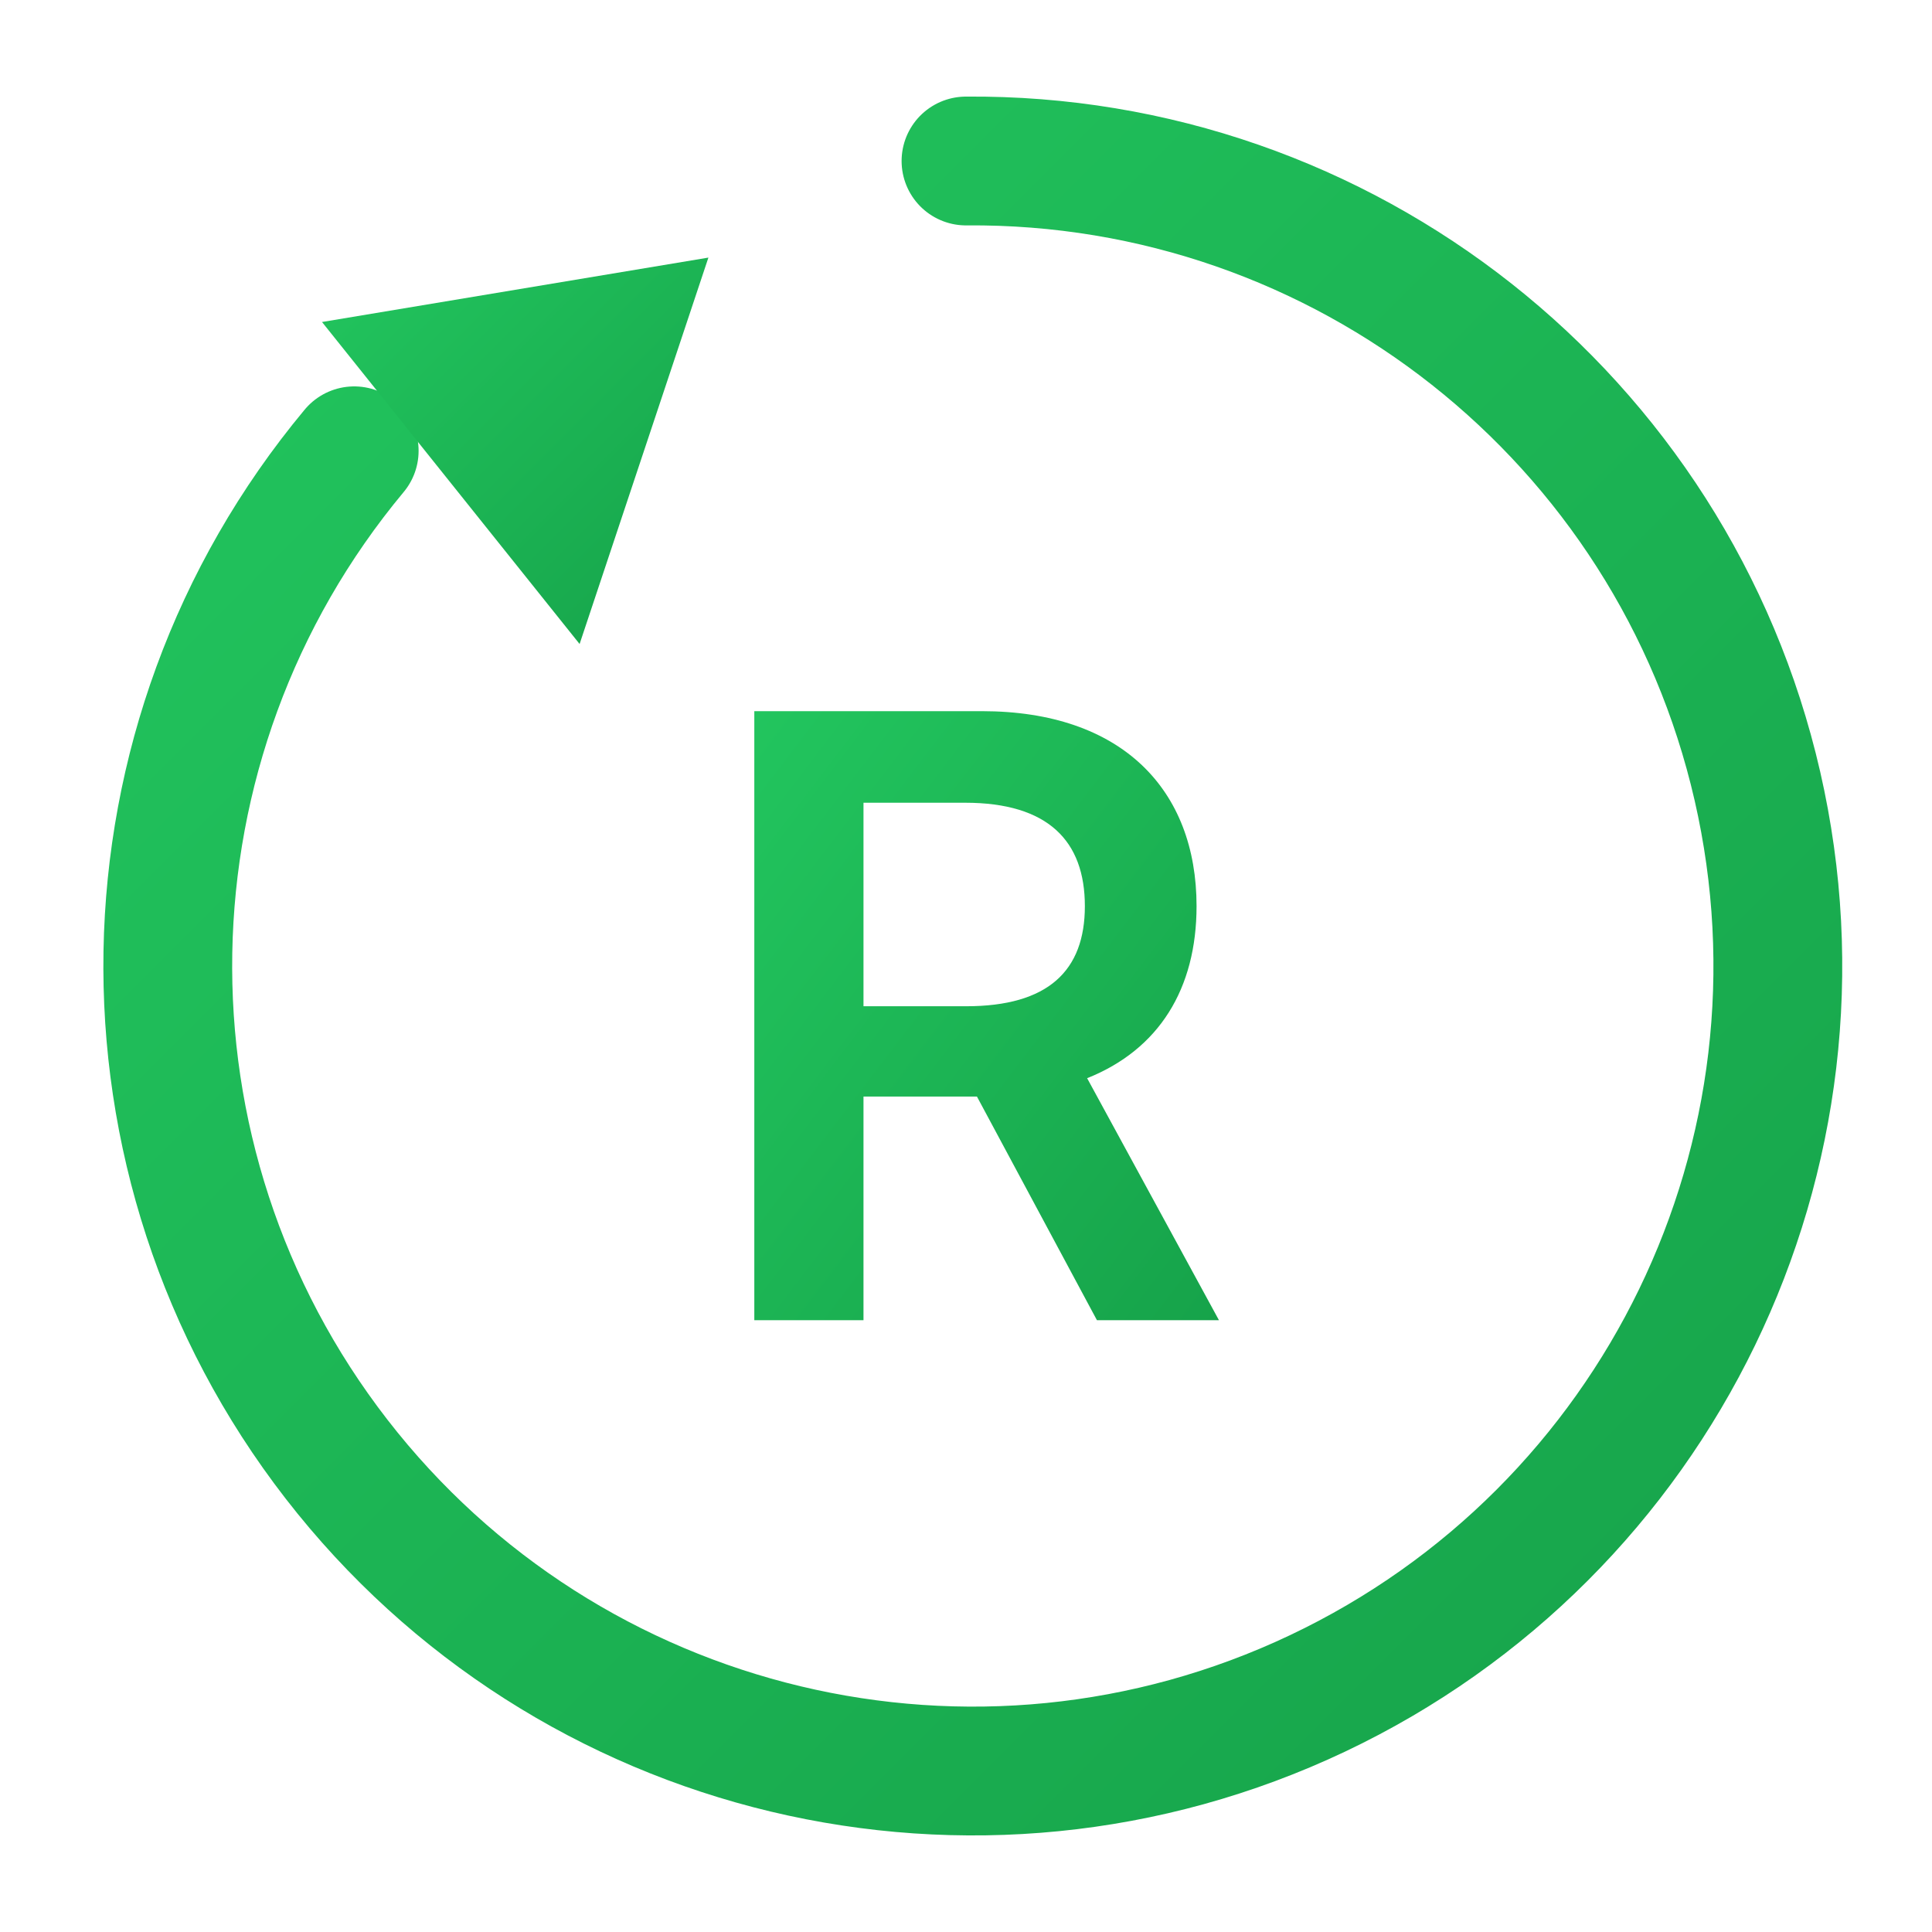
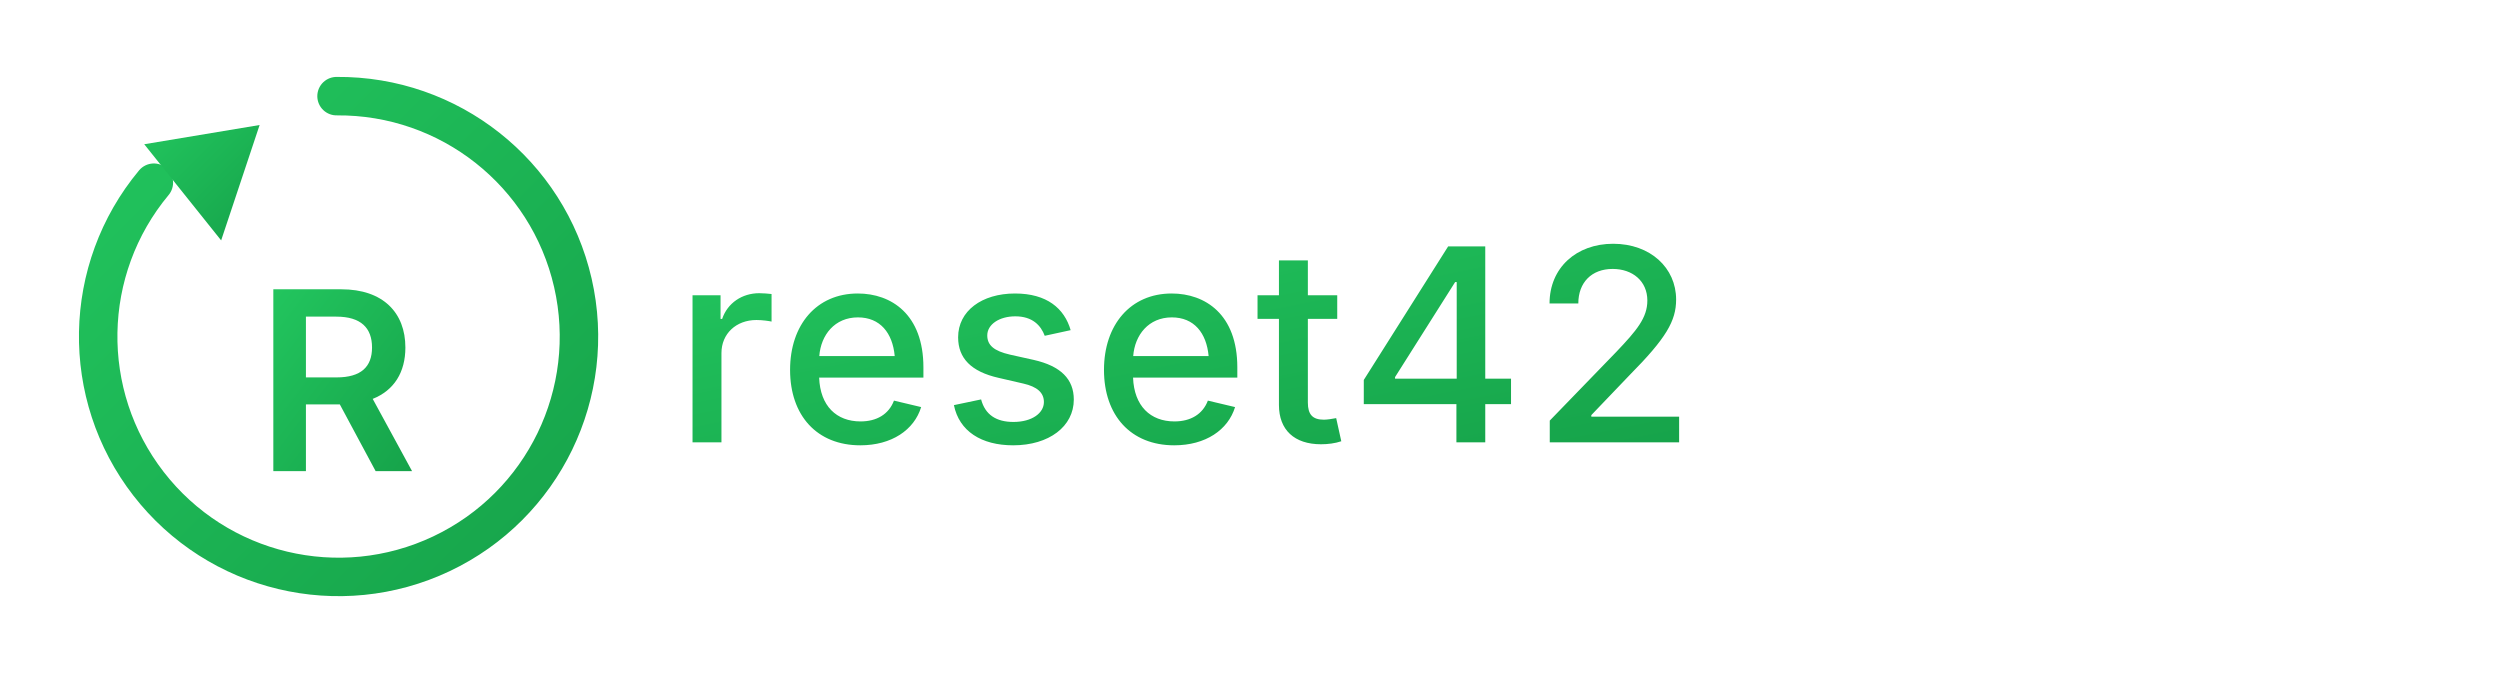
- <svg xmlns="http://www.w3.org/2000/svg" viewBox="0 0 120 120" role="img" aria-label="reset42 icon">
+ <svg xmlns="http://www.w3.org/2000/svg" viewBox="0 0 520 140" role="img" aria-label="reset42 logo">
  <defs>
    <linearGradient id="g" x1="0" y1="0" x2="1" y2="1">
      <stop offset="0%" stop-color="#22c55e" />
      <stop offset="100%" stop-color="#16a34a" />
    </linearGradient>
  </defs>
-   <path d="M60 10 A50 50 0 1 1 22 28" fill="none" stroke="url(#g)" stroke-width="8" stroke-linecap="round" />
-   <polygon points="20,20 44,16 36,40" fill="url(#g)" />
-   <text x="60" y="82" text-anchor="middle" font-size="52" font-family="system-ui, -apple-system, Segoe UI, sans-serif" font-weight="600" fill="url(#g)">R</text>
+   <g transform="translate(20,20)">
+     <path d="M50 0 A50 50 0 1 1 12 18" fill="none" stroke="url(#g)" stroke-width="8" stroke-linecap="round" />
+     <polygon points="10,10 34,6 26,30" fill="url(#g)" />
+     <text x="50" y="78" text-anchor="middle" font-size="52" font-family="system-ui, -apple-system, Segoe UI, sans-serif" font-weight="600" fill="url(#g)">R</text>
+   </g>
+   <text x="140" y="92" font-size="56" font-family="system-ui, -apple-system, Segoe UI, sans-serif" font-weight="500" letter-spacing="0.02em" fill="url(#g)">reset42</text>
</svg>
